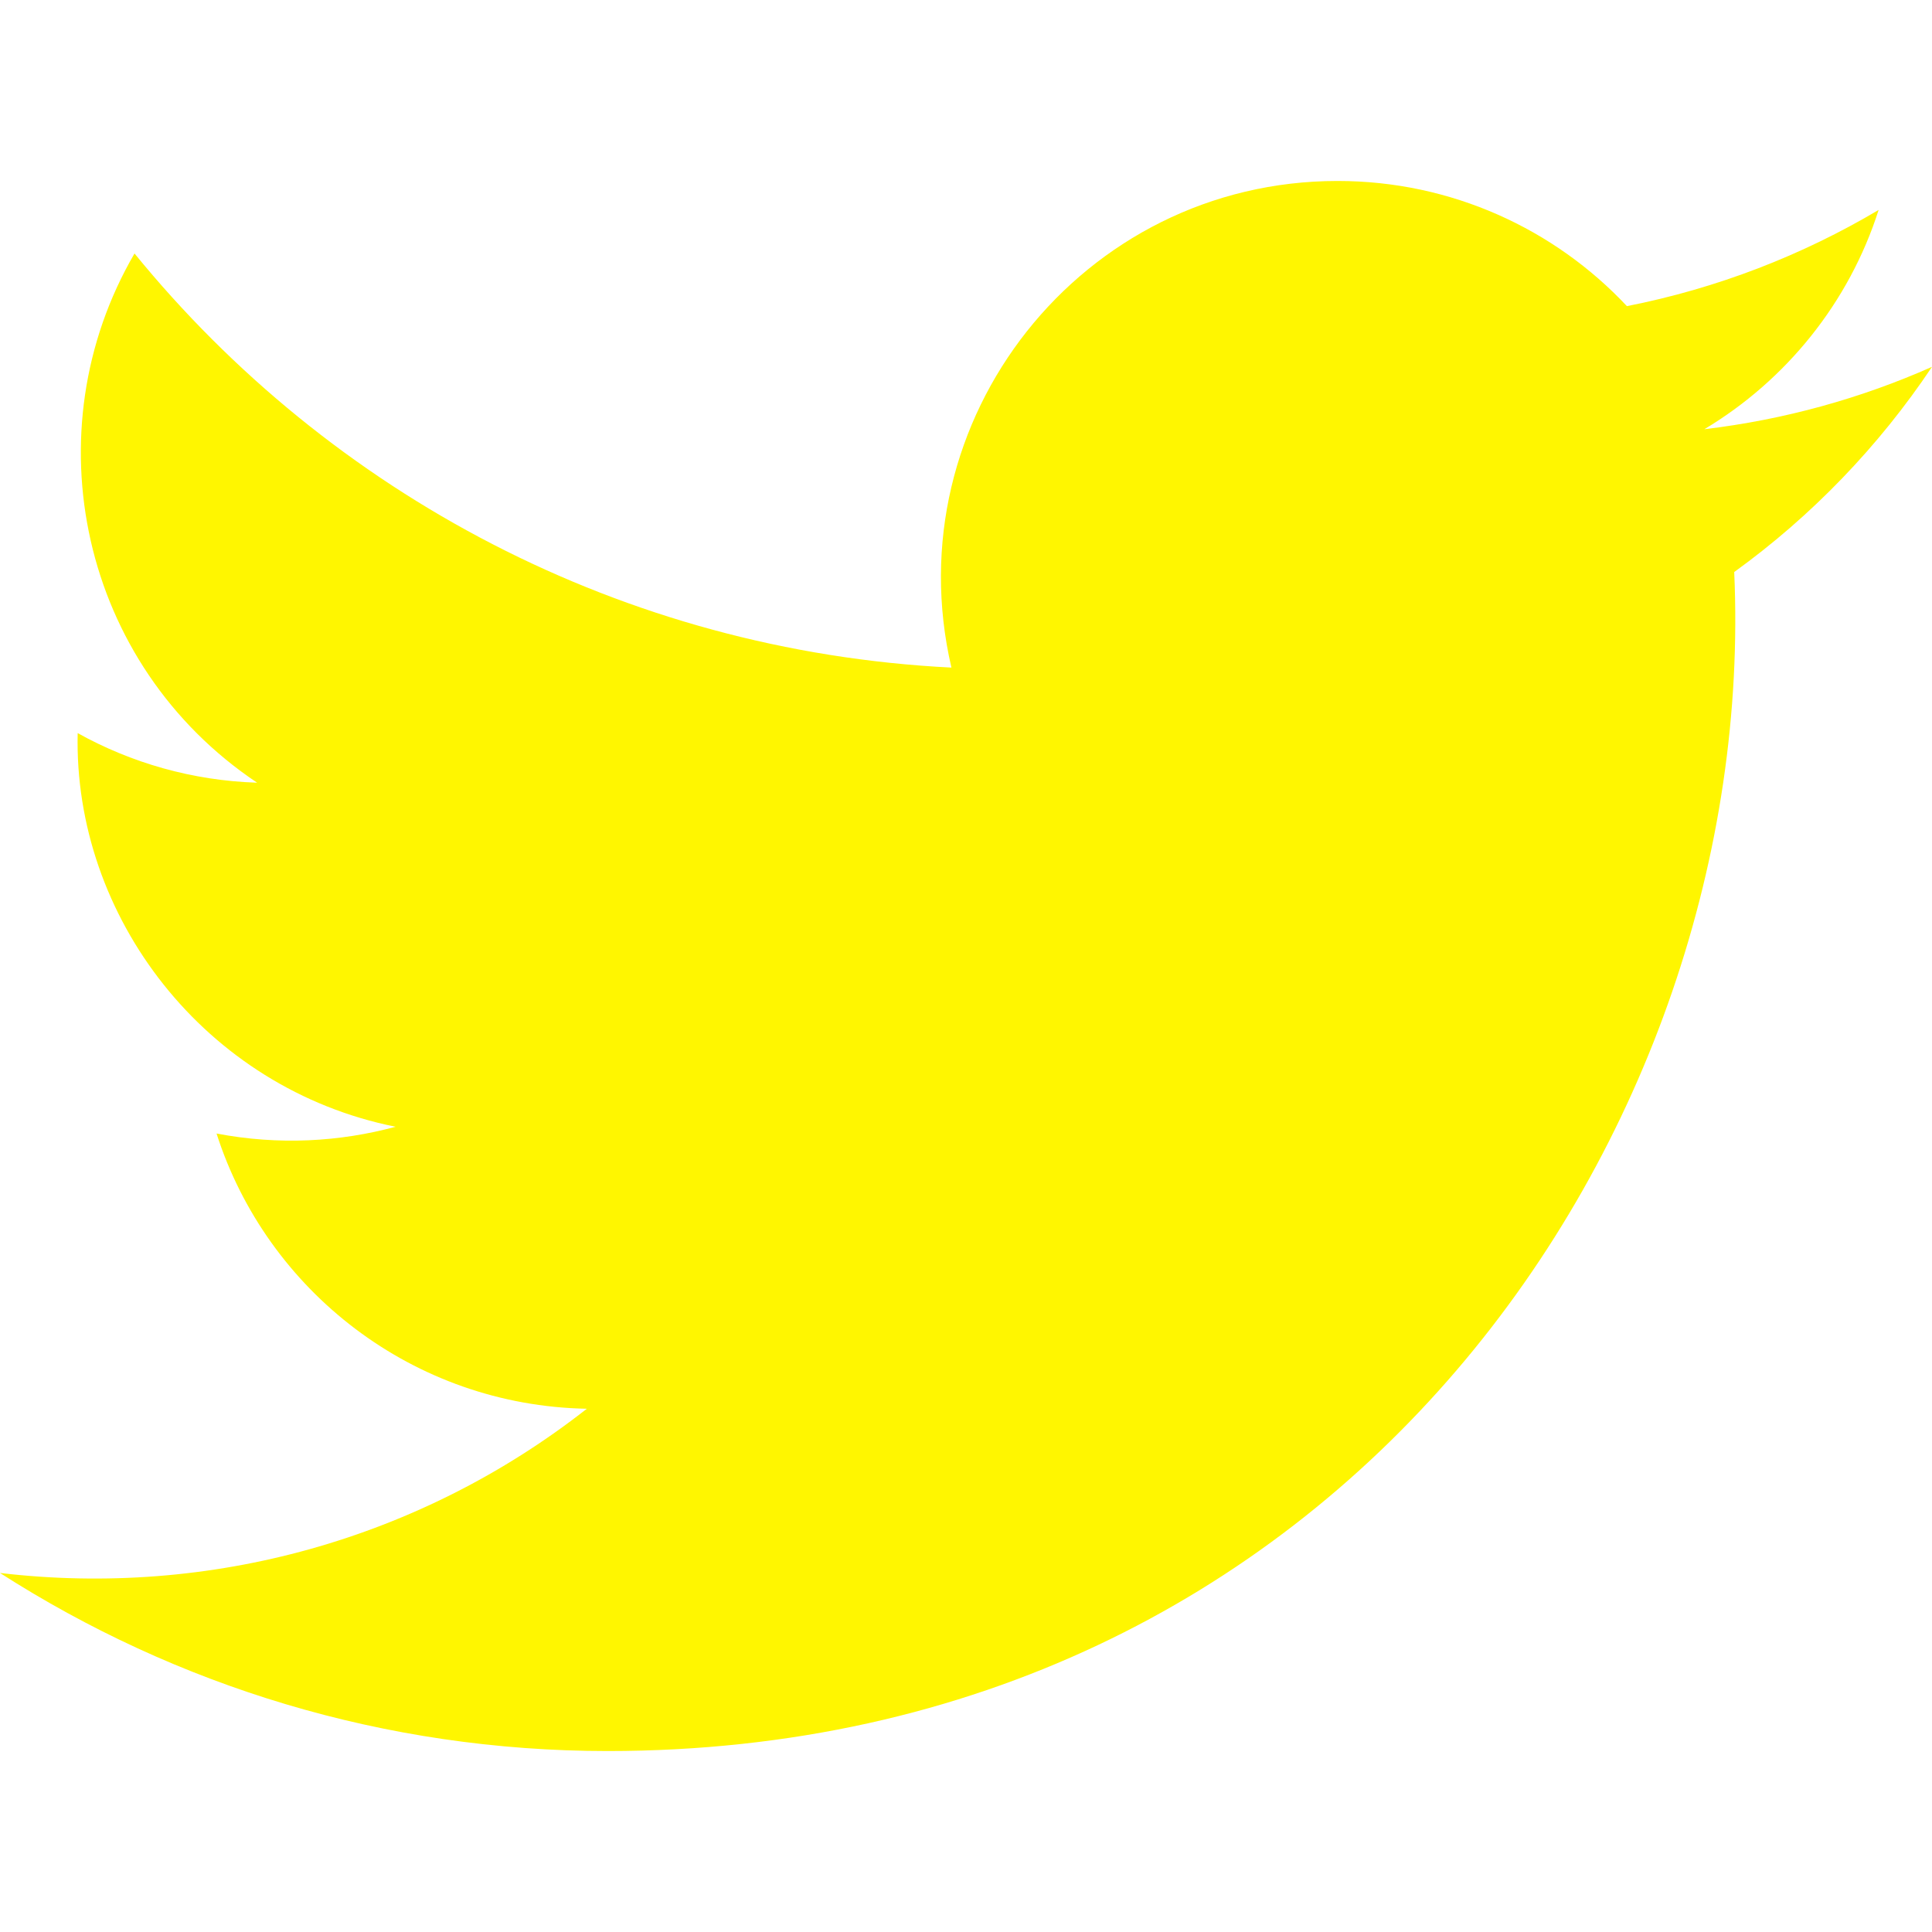
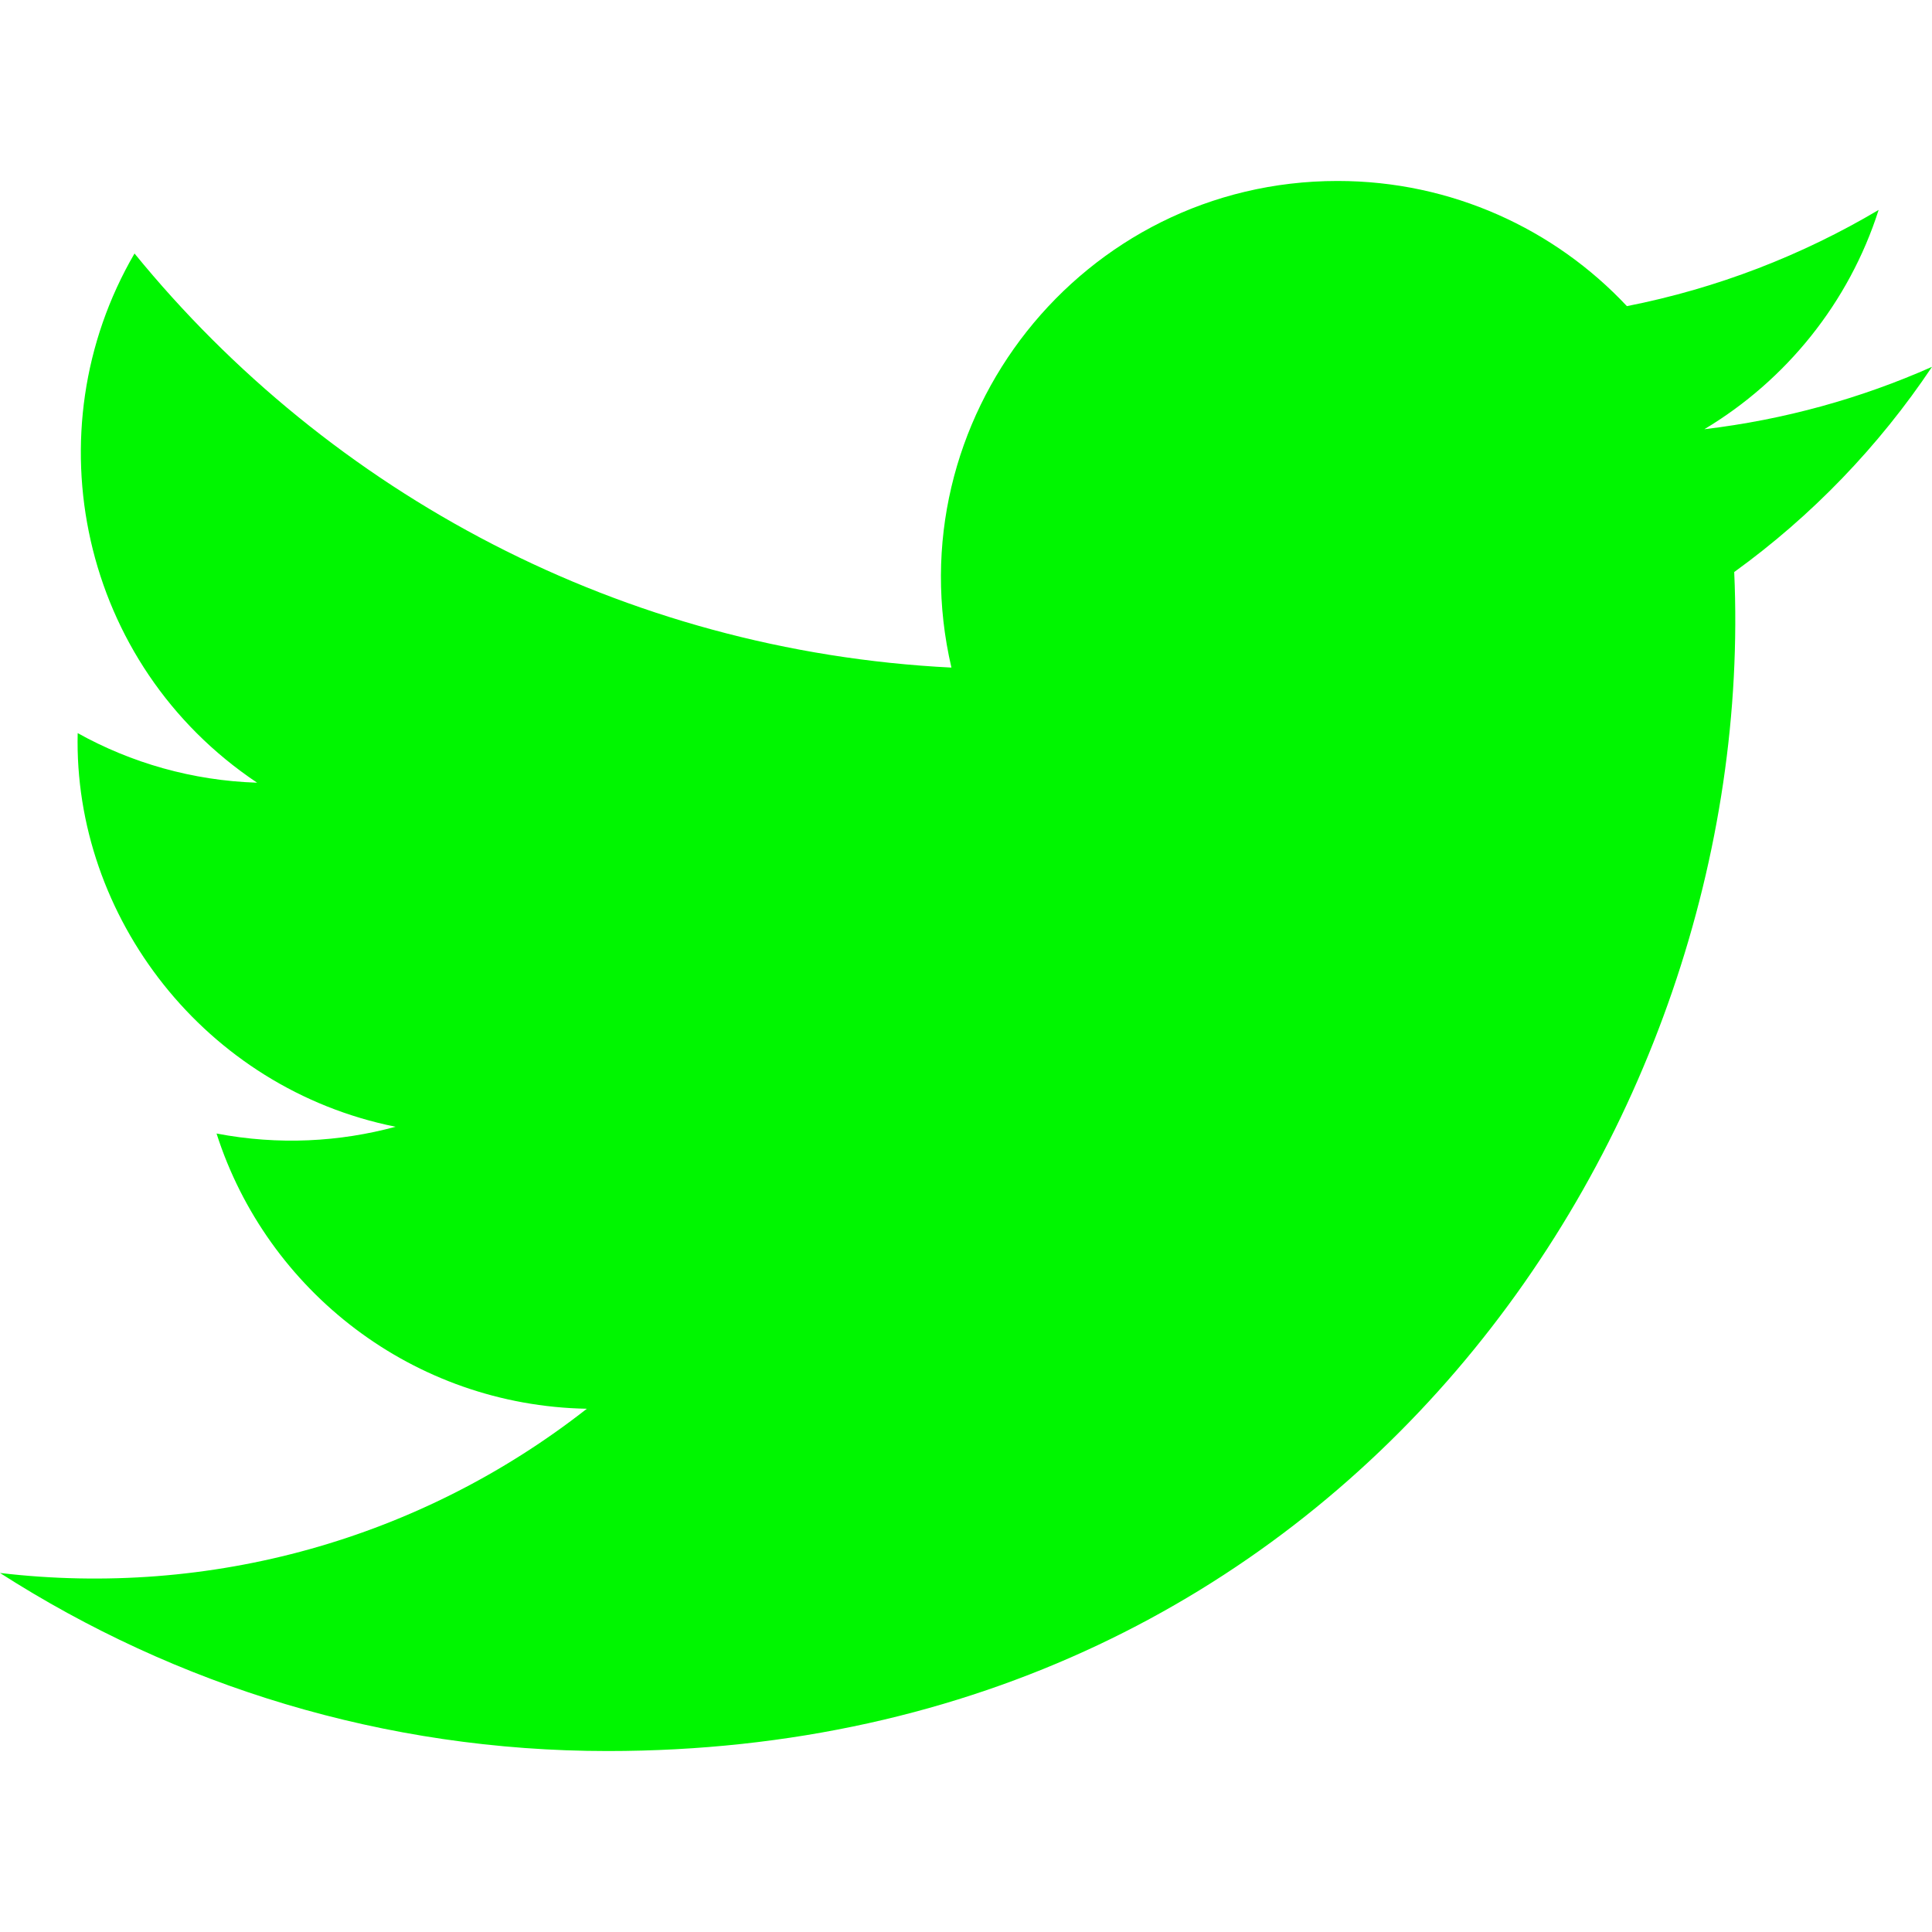
- <svg xmlns="http://www.w3.org/2000/svg" width="264" height="264" viewBox="0 0 24 24">
-   <path fill="#fff600" d="M24 4.557c-.883.392-1.832.656-2.828.775 1.017-.609 1.798-1.574 2.165-2.724-.951.564-2.005.974-3.127 1.195-.897-.957-2.178-1.555-3.594-1.555-3.179 0-5.515 2.966-4.797 6.045-4.091-.205-7.719-2.165-10.148-5.144-1.29 2.213-.669 5.108 1.523 6.574-.806-.026-1.566-.247-2.229-.616-.054 2.281 1.581 4.415 3.949 4.89-.693.188-1.452.232-2.224.084.626 1.956 2.444 3.379 4.6 3.419-2.07 1.623-4.678 2.348-7.29 2.04 2.179 1.397 4.768 2.212 7.548 2.212 9.142 0 14.307-7.721 13.995-14.646.962-.695 1.797-1.562 2.457-2.549z" />
+ <svg xmlns="http://www.w3.org/2000/svg" width="64" height="64" viewBox="0 0 24 24">
+   <path fill="#00f600" d="M24 4.557c-.883.392-1.832.656-2.828.775 1.017-.609 1.798-1.574 2.165-2.724-.951.564-2.005.974-3.127 1.195-.897-.957-2.178-1.555-3.594-1.555-3.179 0-5.515 2.966-4.797 6.045-4.091-.205-7.719-2.165-10.148-5.144-1.29 2.213-.669 5.108 1.523 6.574-.806-.026-1.566-.247-2.229-.616-.054 2.281 1.581 4.415 3.949 4.89-.693.188-1.452.232-2.224.084.626 1.956 2.444 3.379 4.6 3.419-2.07 1.623-4.678 2.348-7.29 2.04 2.179 1.397 4.768 2.212 7.548 2.212 9.142 0 14.307-7.721 13.995-14.646.962-.695 1.797-1.562 2.457-2.549z" />
</svg>
